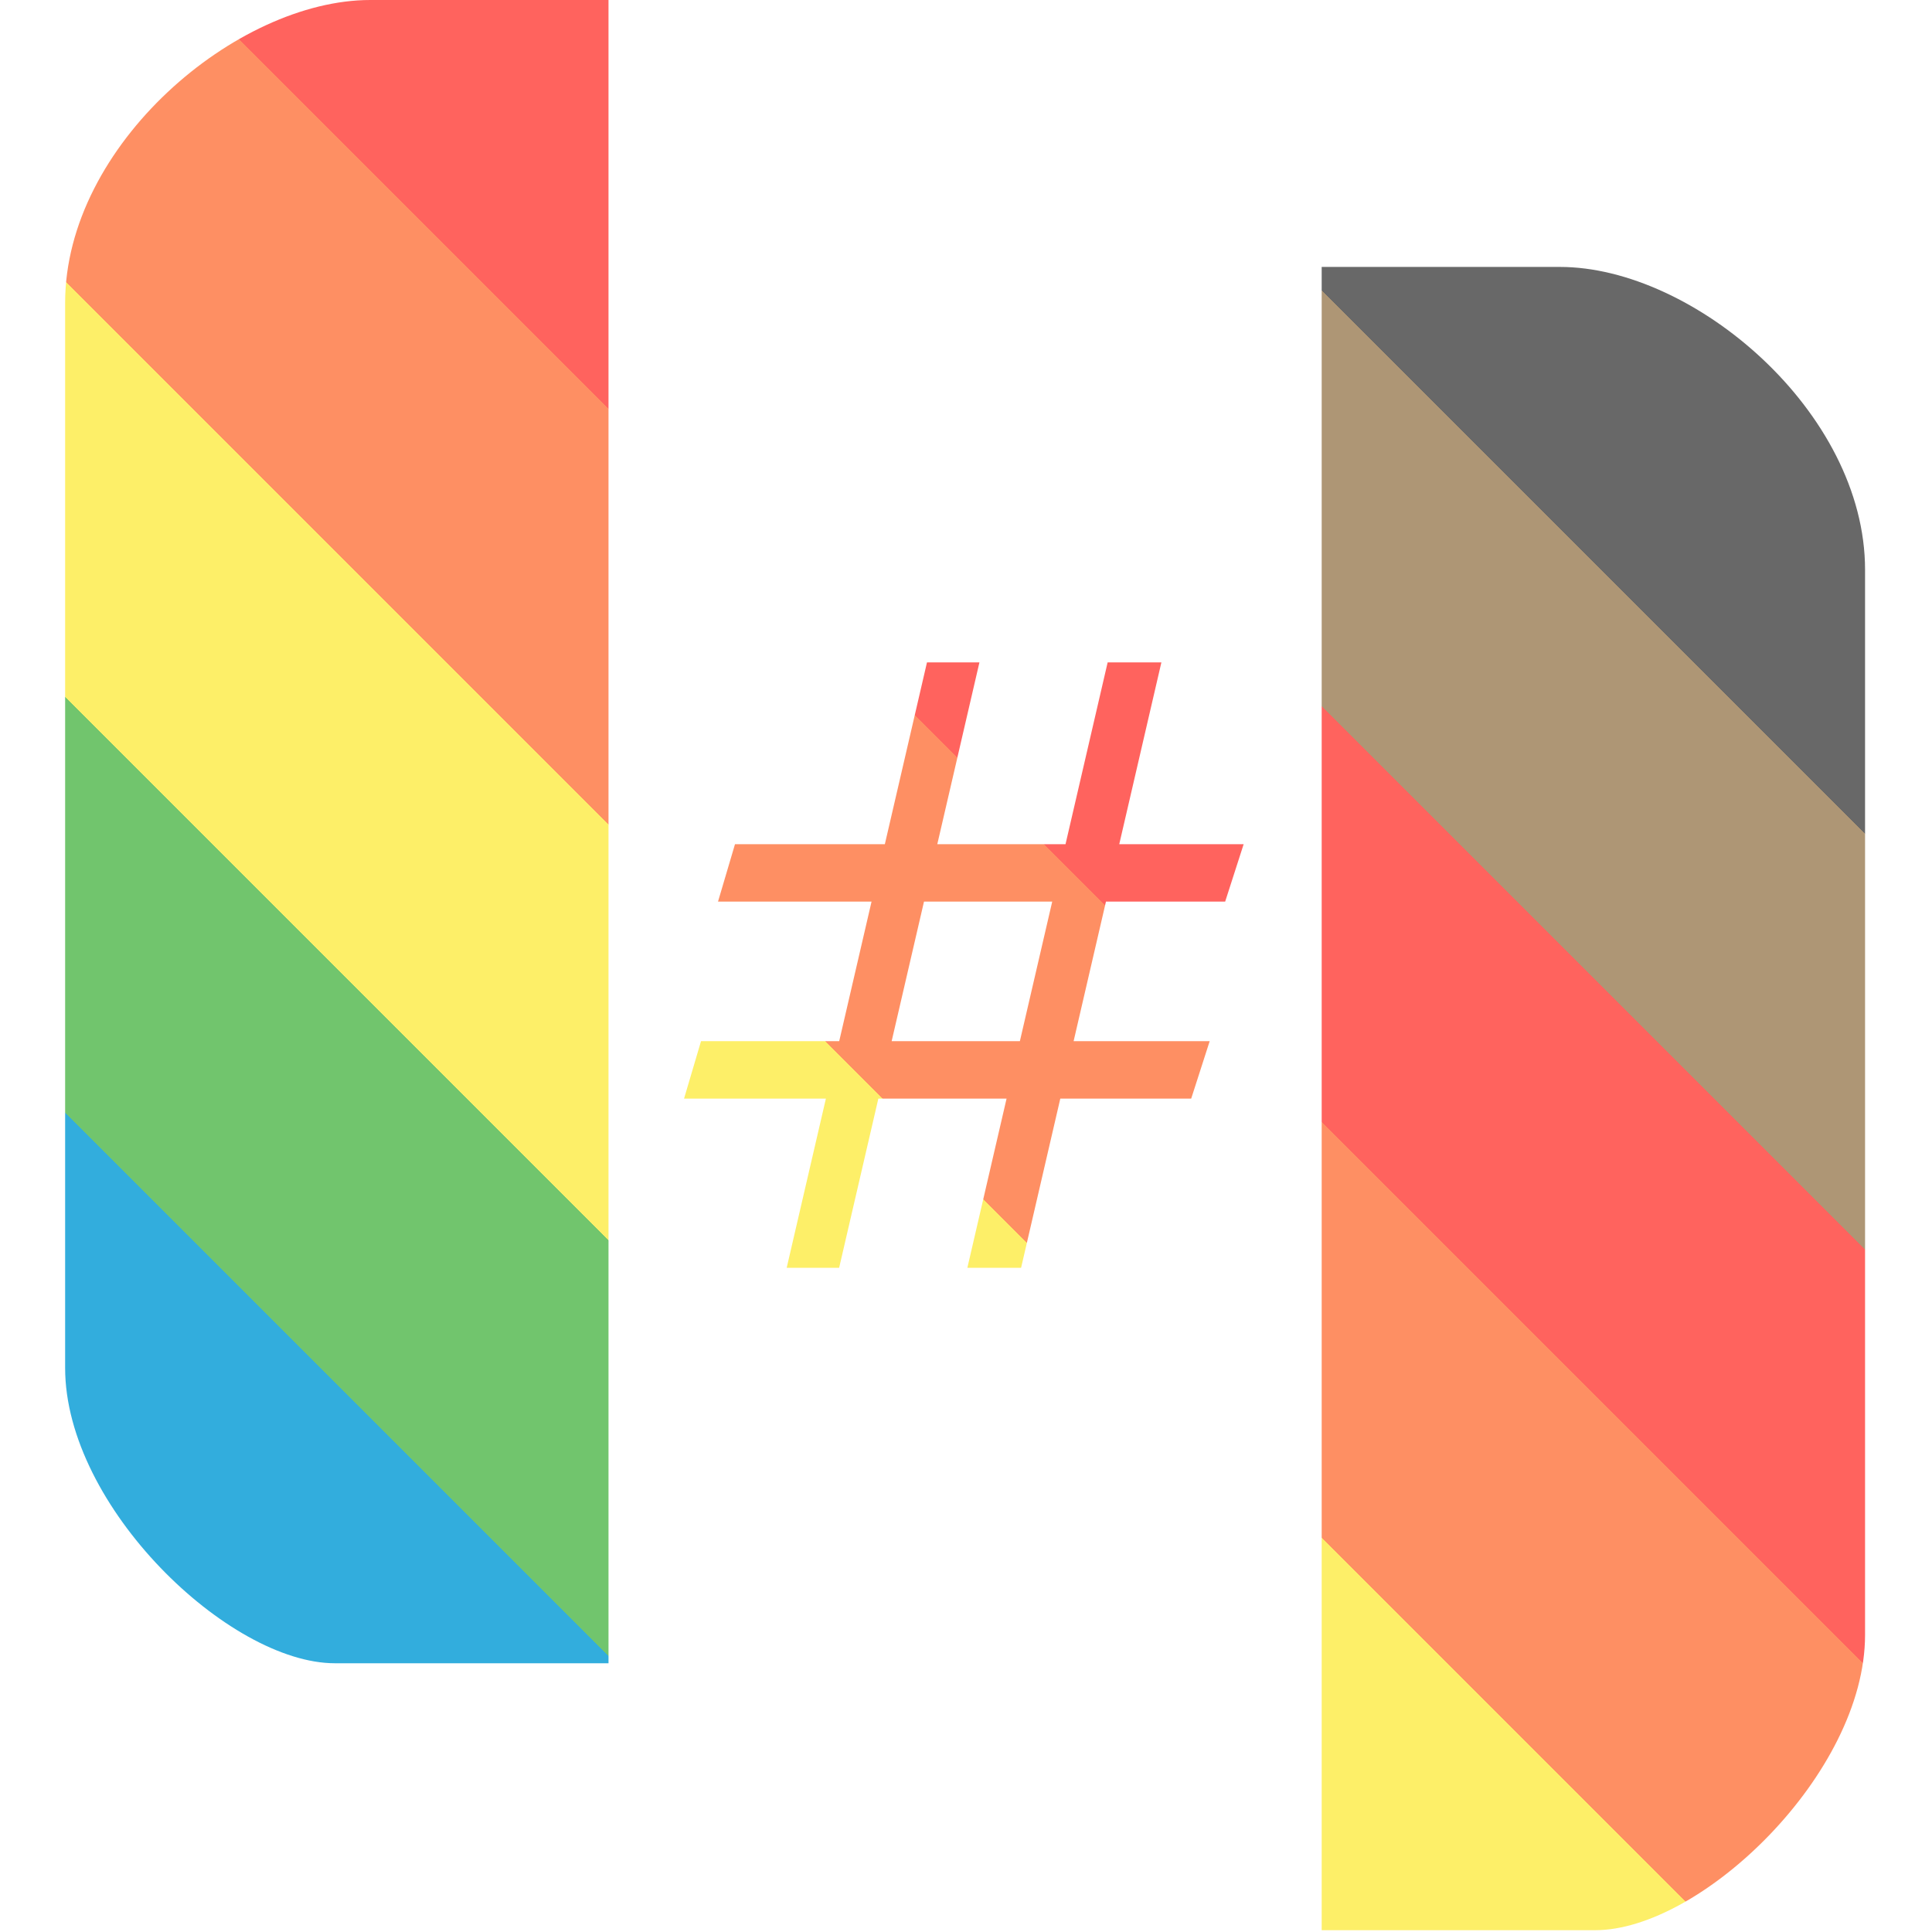
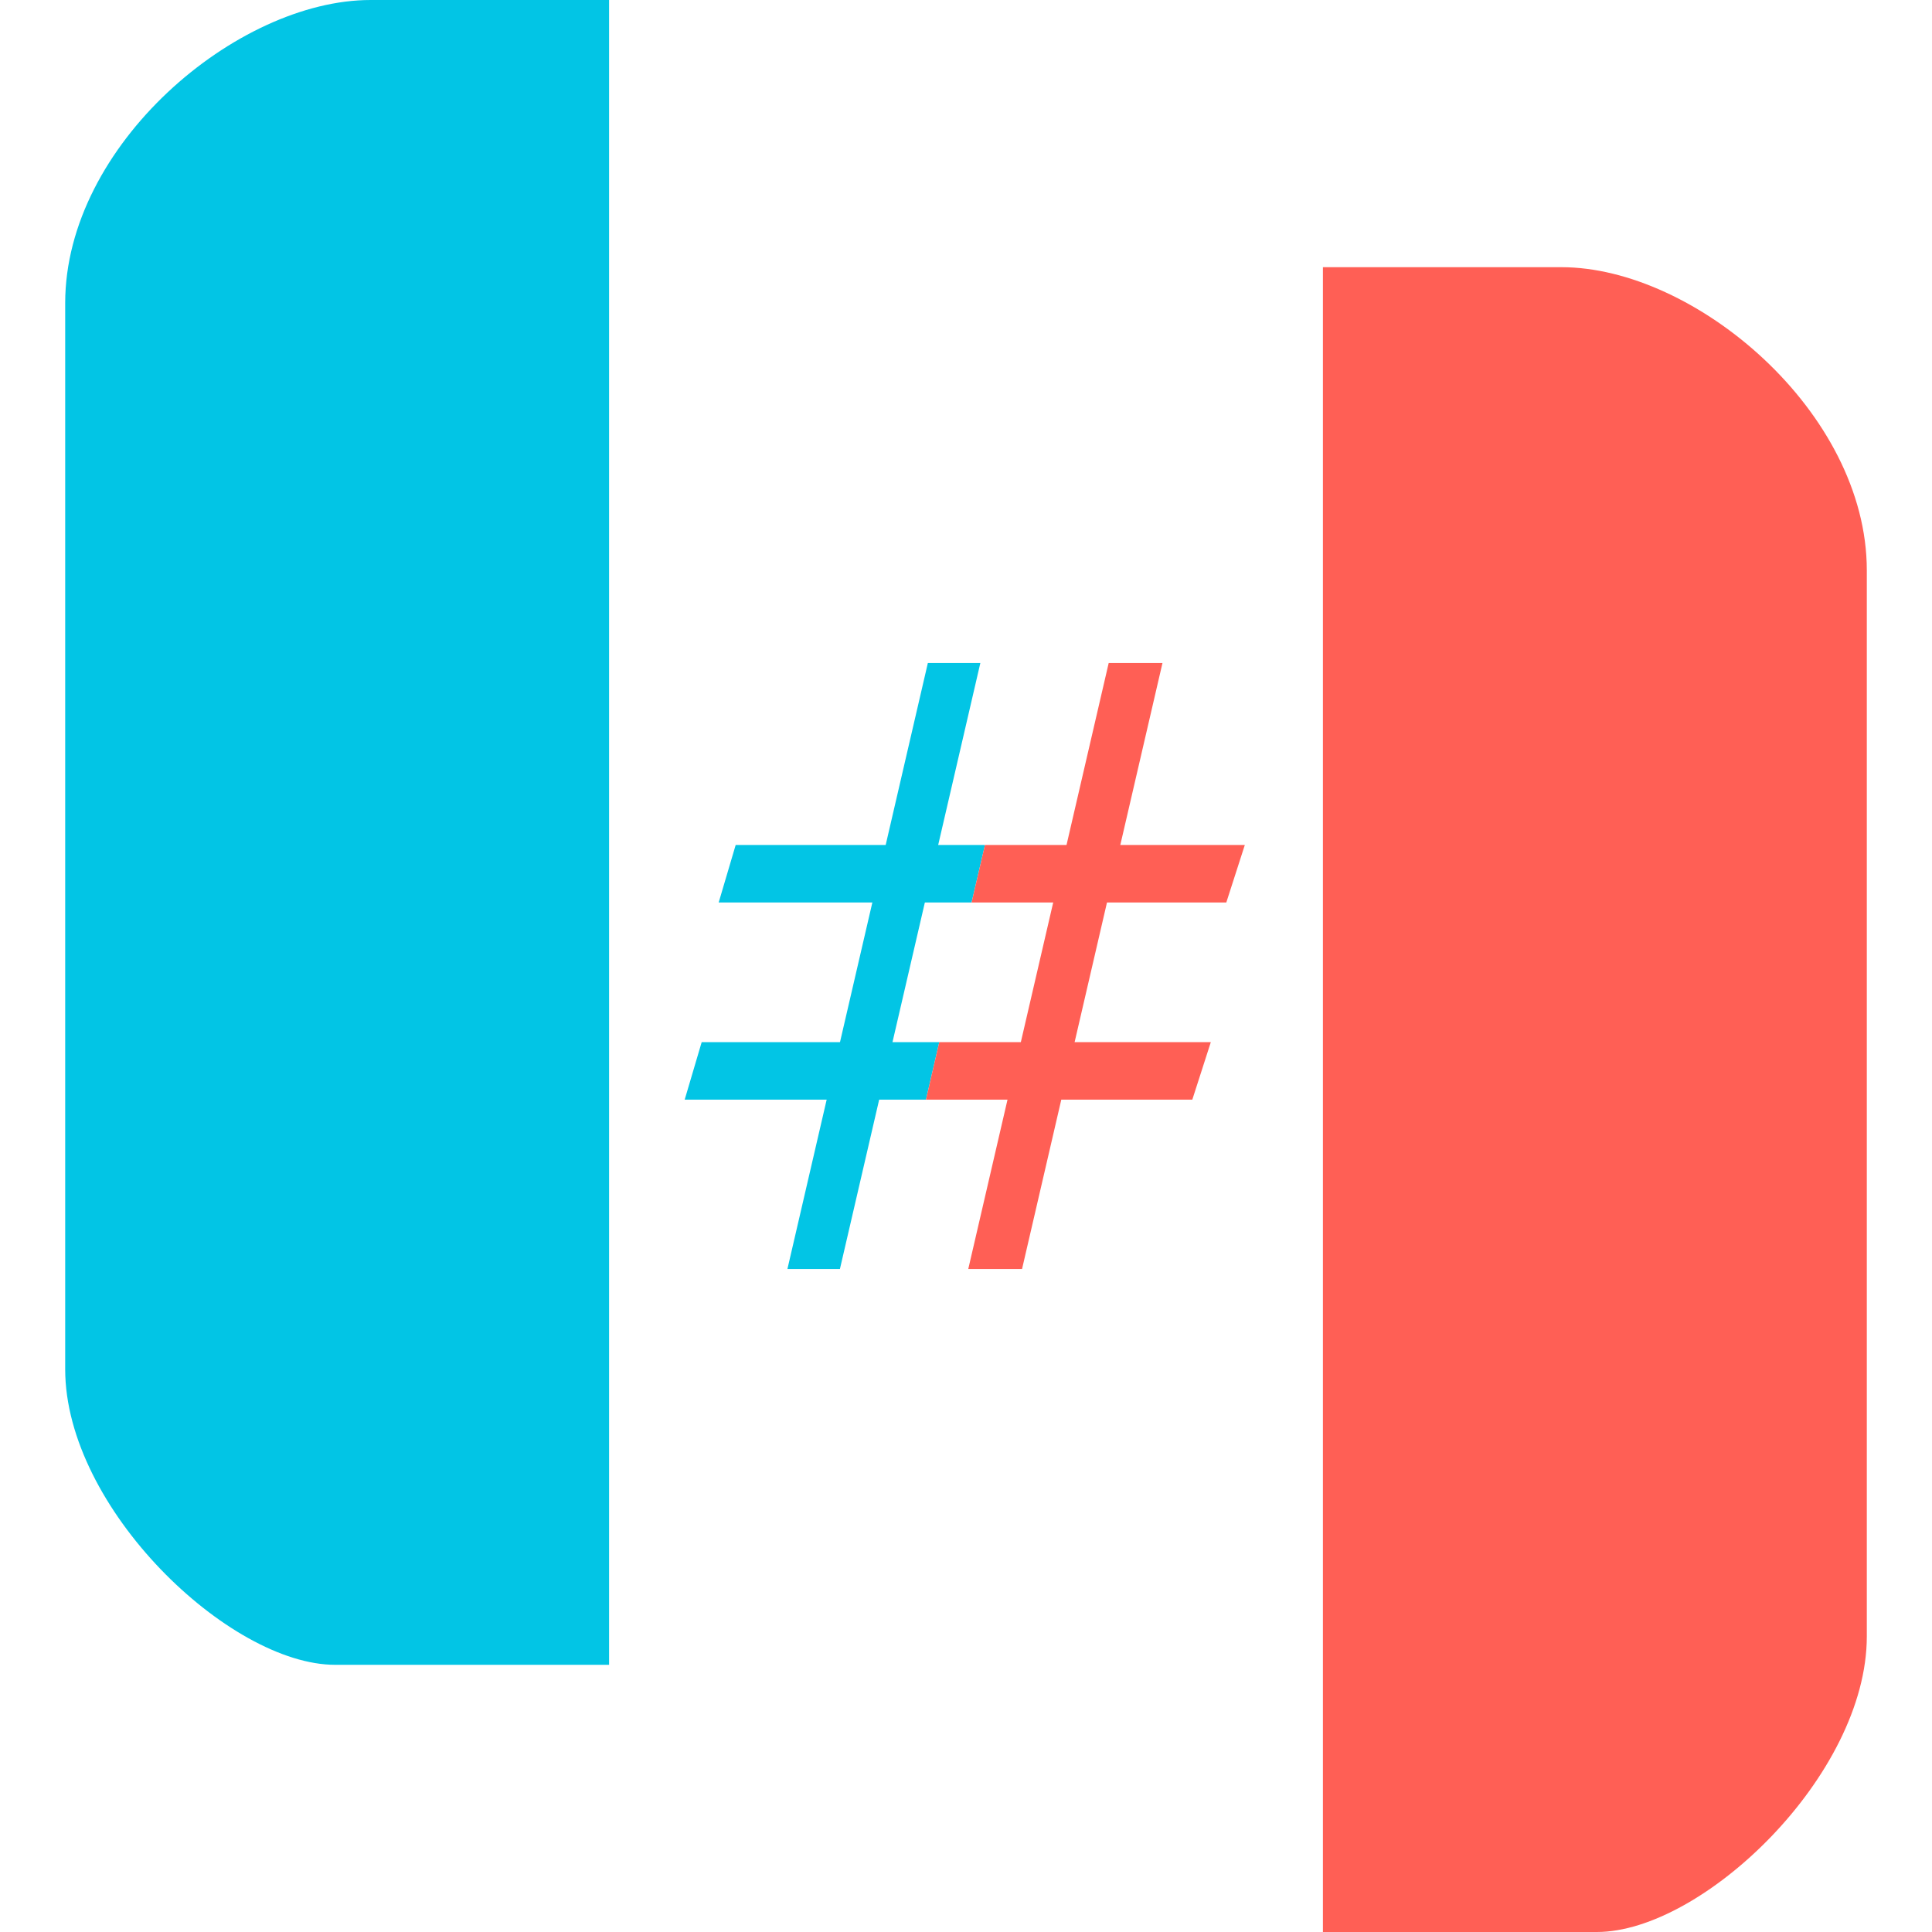
- <svg xmlns="http://www.w3.org/2000/svg" viewBox="0 0 256 256">
-   <path d="M80.63 0V220.39H44.37C30.37 220.39 8.63 199.65 8.63 181.26V40.13C8.63 19.19 31.36 0 49.06 0H80.63Z" fill="url(#g)" />
-   <path d="M175.13 35.37V255.76H211.39C225.39 255.76 247.13 235.02 247.13 216.63V75.5C247.13 54.56 224.4 35.37 206.7 35.37H175.13Z" fill="url(#g)" />
-   <path fill-rule="evenodd" clip-rule="evenodd" d="M109.436 145.57L104.24 167.99H111.19L116.386 145.57H133.376L128.18 167.99H135.3L140.496 145.57H157.84L160.29 137.96H142.259L146.544 119.47H162.34L164.79 111.86H148.307L153.89 87.77H146.77L141.187 111.86H124.197L129.78 87.77H122.83L117.247 111.86H97.39L95.14 119.47H115.484L111.199 137.96H92.89L90.64 145.57H109.436ZM139.424 119.47L135.139 137.96H118.149L122.434 119.47H139.424Z" fill="url(#g)" />
+ <svg xmlns="http://www.w3.org/2000/svg" viewBox="0 0 255.76 255.76">
  <defs>
-     <linearGradient id="g" x1="223.76" y1="32" x2="27" y2="228.76" gradientUnits="userSpaceOnUse">
-       <stop offset="0" stop-color="#686868" />
-       <stop offset="0.14" stop-color="#686868" />
-       <stop offset="0.14" stop-color="#AE9675" />
-       <stop offset="0.28" stop-color="#AE9675" />
-       <stop offset="0.28" stop-color="#FF635E" />
-       <stop offset="0.42" stop-color="#FF635E" />
-       <stop offset="0.42" stop-color="#FE8F63" />
-       <stop offset="0.56" stop-color="#FE8F63" />
-       <stop offset="0.56" stop-color="#FDEF68" />
-       <stop offset="0.7" stop-color="#FDEF68" />
-       <stop offset="0.7" stop-color="#71C56D" />
-       <stop offset="0.84" stop-color="#71C56D" />
-       <stop offset="0.84" stop-color="#32ADDD" />
-       <stop offset="1" stop-color="#32ADDD" />
-     </linearGradient>
+     <style>.cls-1{fill:#02c5e5;}.cls-2{fill:#ff5f55;}.cls-3{fill:none;}</style>
  </defs>
+   <g id="Ebene_2" data-name="Ebene 2">
+     <g id="Ebene_1-2" data-name="Ebene 1">
+       <g id="Ebene_2-2" data-name="Ebene 2">
+         <g id="Ebene_1-2-2" data-name="Ebene 1-2">
+           <path class="cls-1" d="M80.63,0V220.39H44.37c-14,0-35.74-20.74-35.74-39.13V40.13C8.63,19.19,31.36,0,49.06,0Z" />
+           <path class="cls-2" d="M175.13,35.37V255.76h36.26c14,0,35.74-20.74,35.74-39.13V75.5c0-20.94-22.73-40.13-40.43-40.13Z" />
+           <polygon class="cls-1" points="124.34 137.96 122.58 145.57 90.64 145.57 92.89 137.96 124.34 137.96" />
+           <polygon class="cls-2" points="160.29 137.96 157.84 145.57 122.58 145.57 124.34 137.96 160.29 137.96" />
+           <polygon class="cls-1" points="130.39 111.86 128.62 119.47 95.14 119.47 97.39 111.86 130.39 111.86" />
+           <polygon class="cls-2" points="164.79 111.86 162.34 119.47 128.62 119.47 130.39 111.86 164.79 111.86" />
+           <polygon class="cls-1" points="104.24 167.99 122.83 87.77 129.78 87.77 111.19 167.99 104.24 167.99" />
+           <polygon class="cls-2" points="128.18 167.99 146.77 87.77 153.89 87.77 135.3 167.99 128.18 167.99" />
+         </g>
+         <rect class="cls-3" width="255.76" height="255.76" />
+       </g>
+     </g>
+   </g>
</svg>
